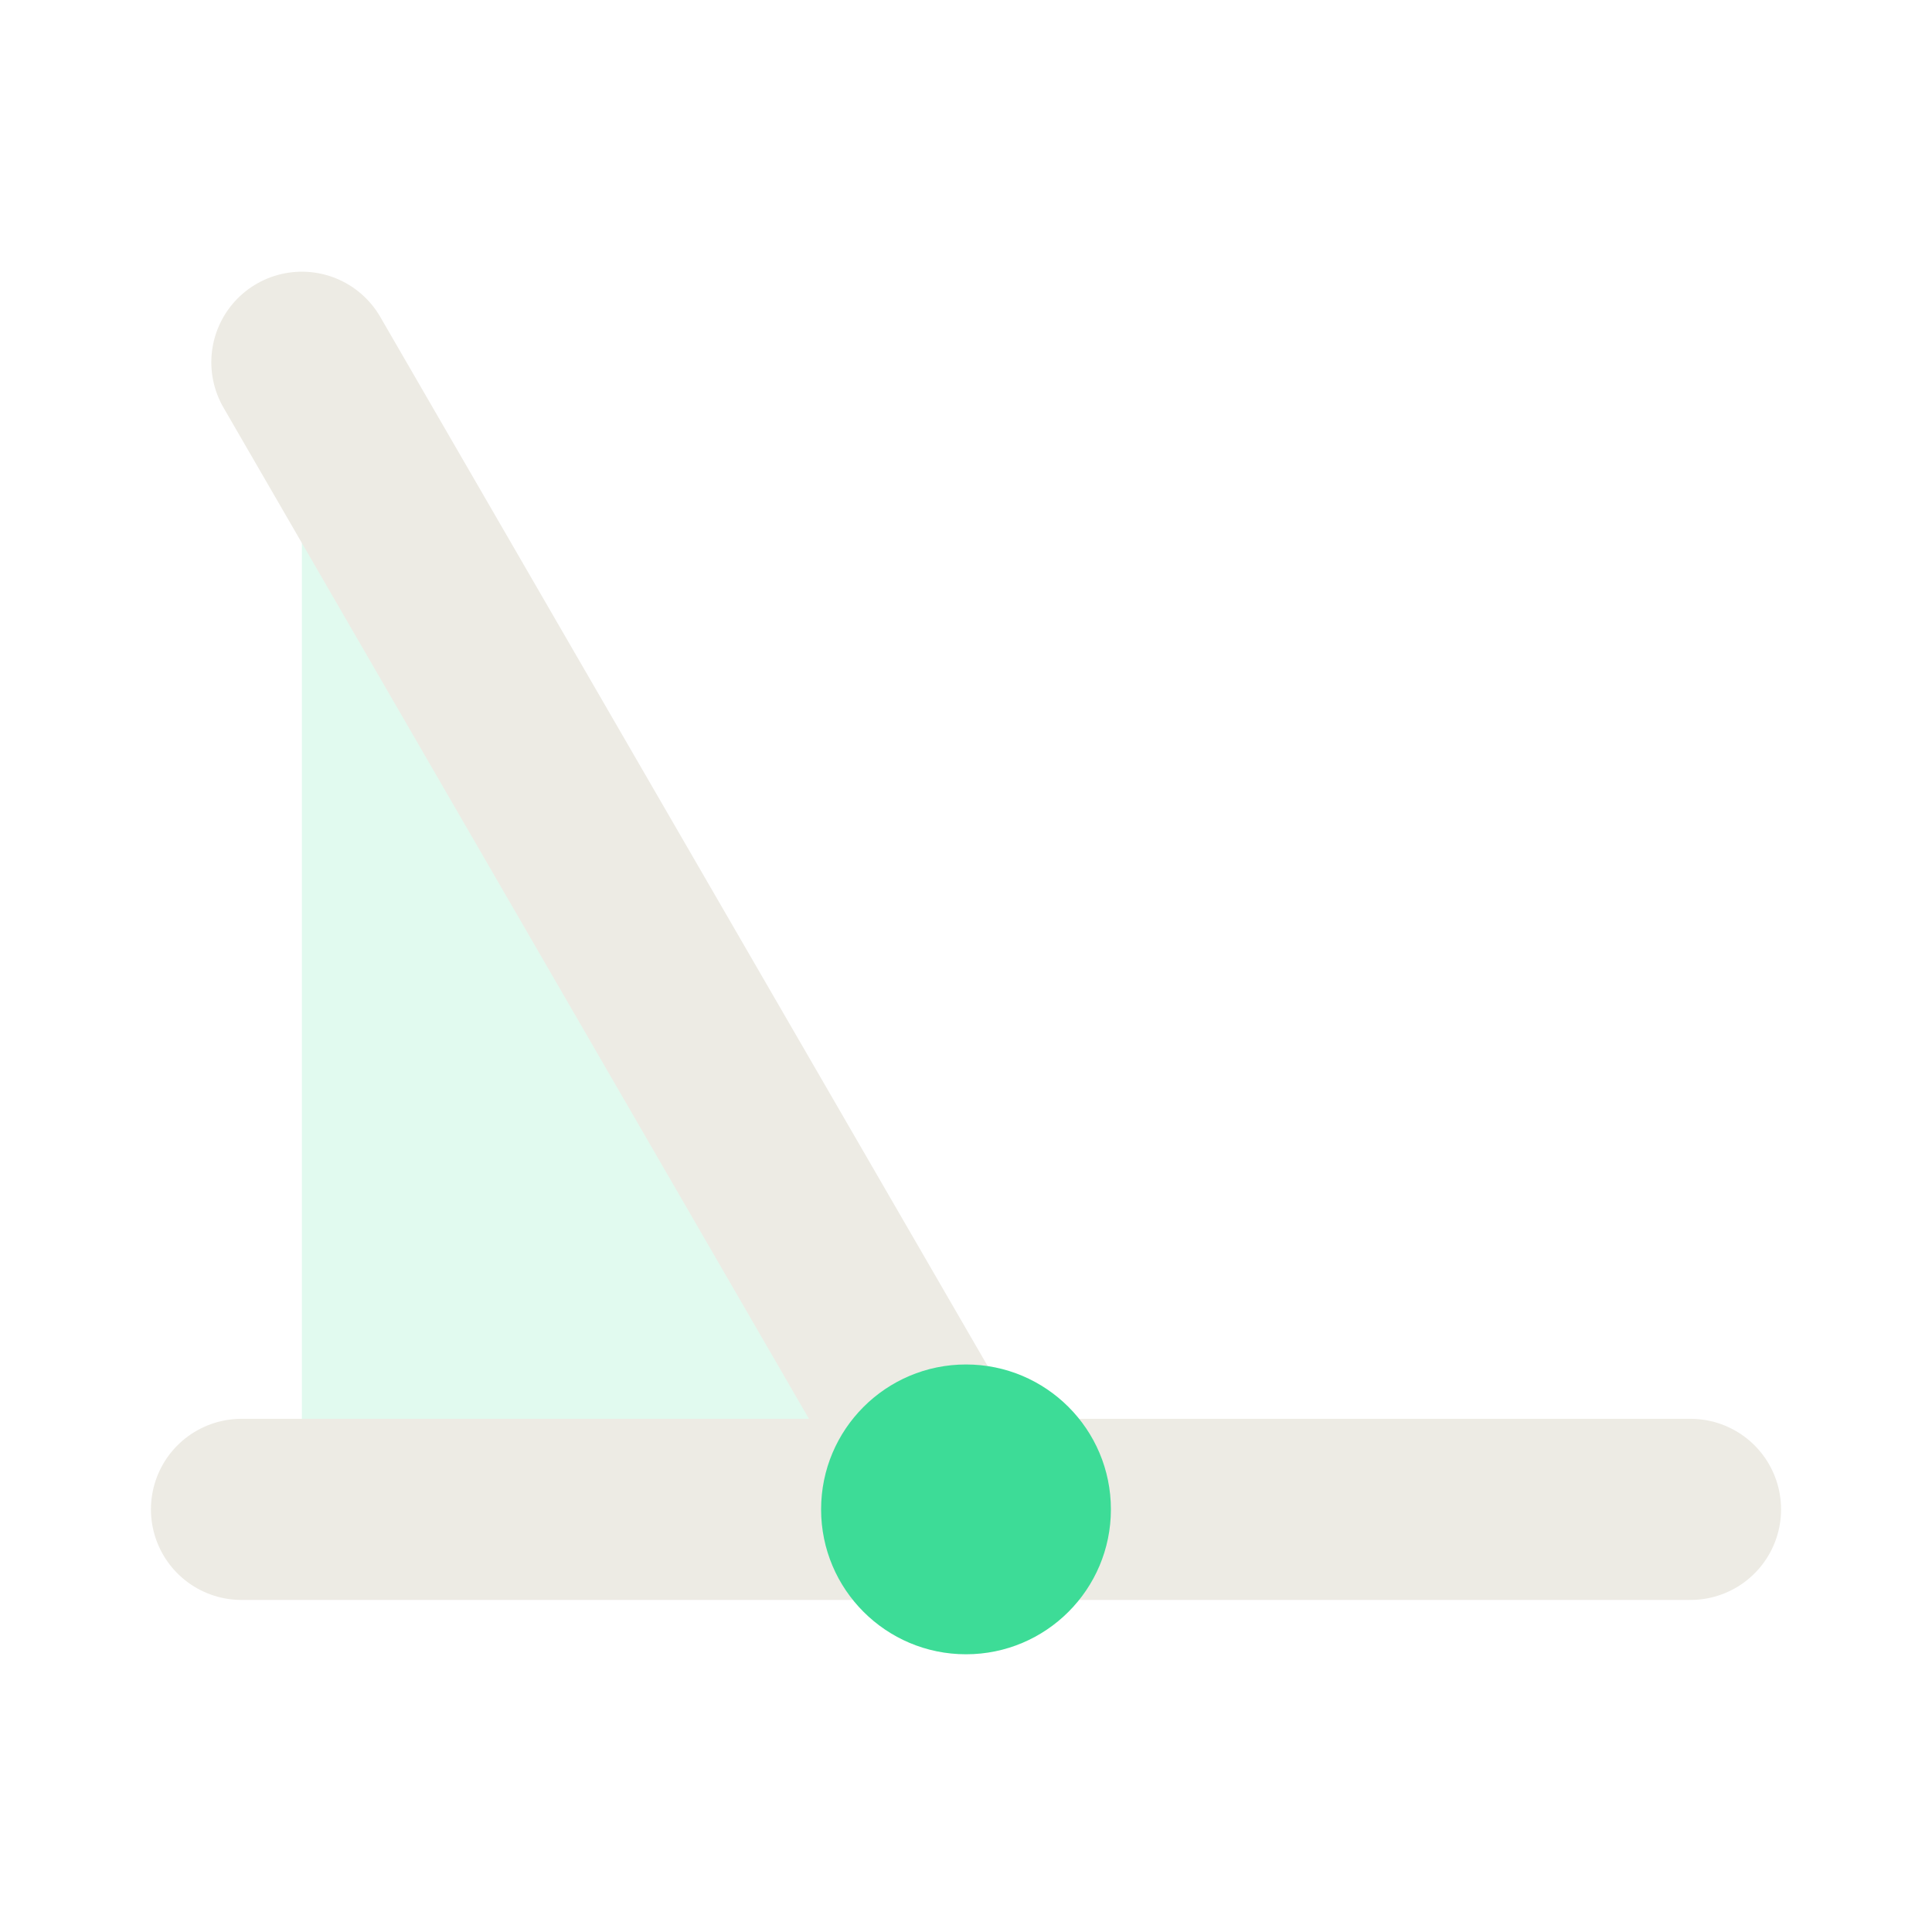
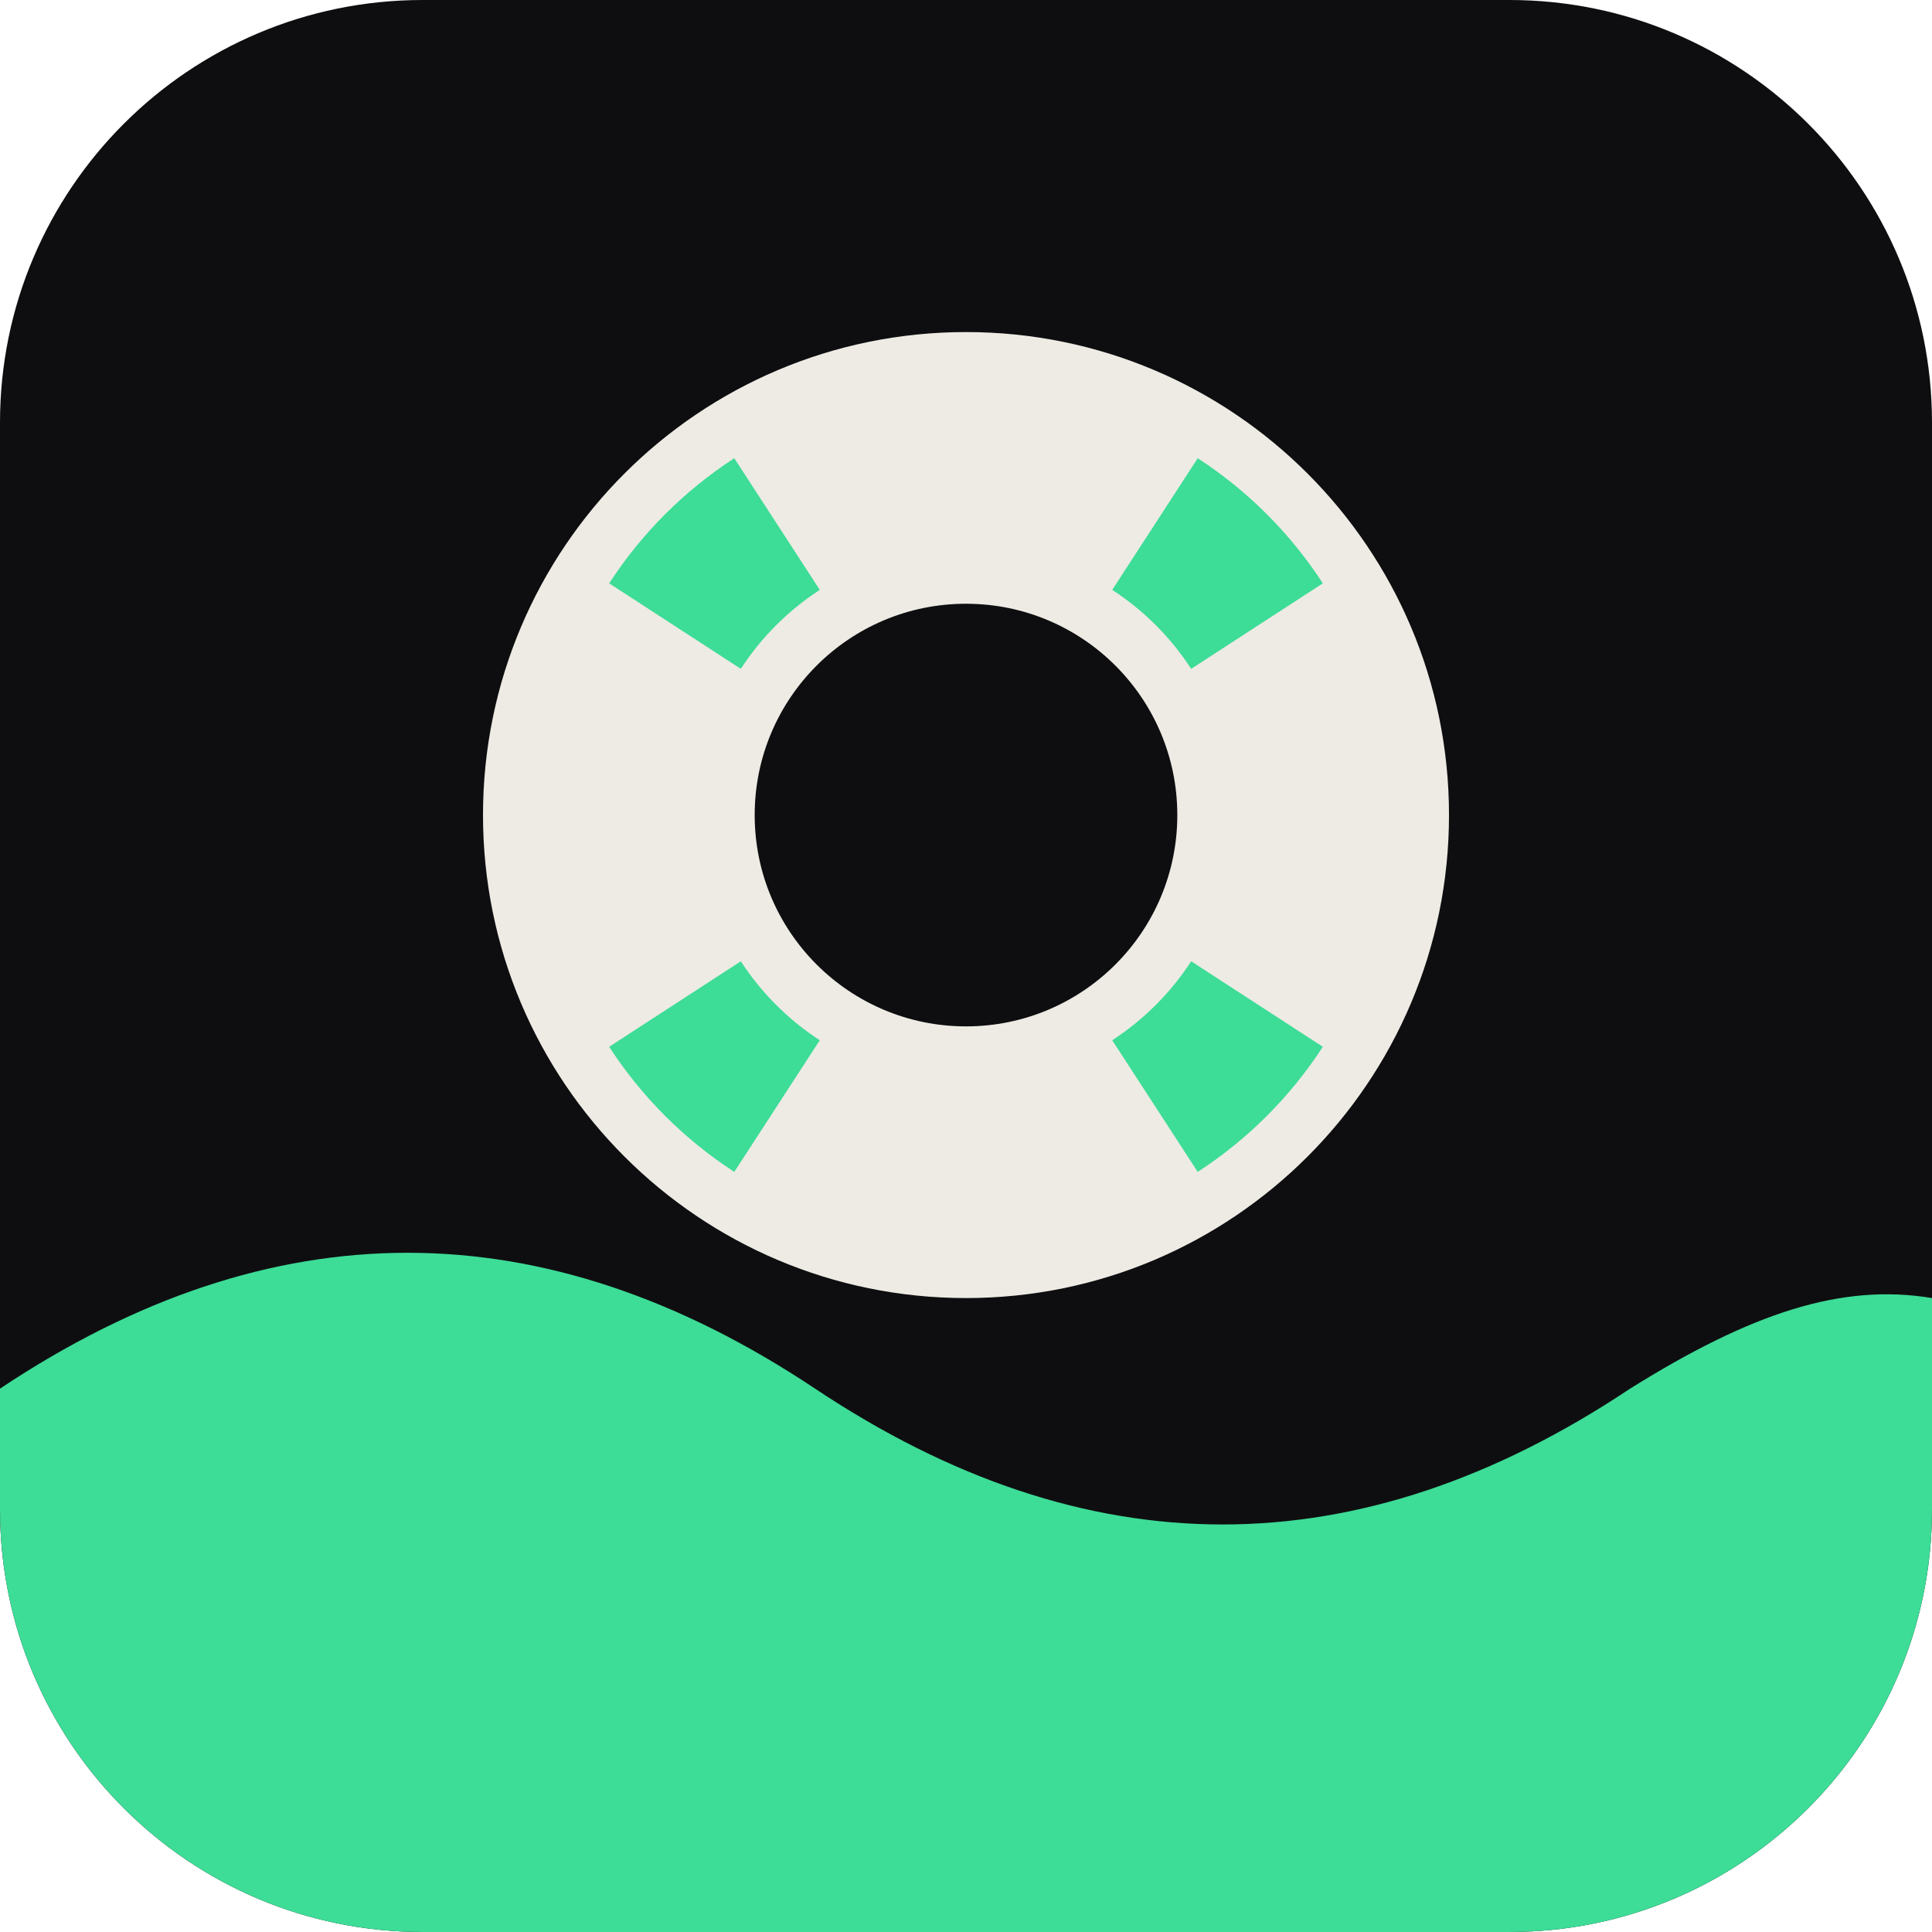
- <svg xmlns="http://www.w3.org/2000/svg" viewBox="0 0 32 32" fill="none">
-   <path d="M5 6 L16 25 L5 25 Z" fill="#3DDC97" opacity="0.16" />
-   <path d="M5 6 L16 25" stroke="#EDEBE4" stroke-width="3" stroke-linecap="round" stroke-linejoin="round" />
-   <path d="M4 25 H28" stroke="#EDEBE4" stroke-width="3" stroke-linecap="round" />
-   <circle cx="16" cy="25" r="2.4" fill="#3DDC97" />
+ <svg xmlns="http://www.w3.org/2000/svg" viewBox="0 0 64 64">
+   <defs>
+     <clipPath id="tile">
+       <rect width="64" height="64" rx="14" />
+     </clipPath>
+   </defs>
+   <rect width="64" height="64" rx="14" fill="#0E0E10" />
+   <g clip-path="url(#tile)">
+     <path d="M0 46 C 9 40 18 40 27 46 C 36 52 45 52 54 46 C 58 43.5 61 42.5 64 43 L 64 64 L 0 64 Z" fill="#3DDC97" />
+   </g>
+   <circle cx="32.0" cy="27.0" r="16.0" fill="#EDEBE4" />
+   <circle cx="32.0" cy="27.0" r="7.0" fill="#0E0E10" />
+   <path d="M41.64 20.74 A11.50 11.50 0 0 0 38.26 17.36" fill="none" stroke="#3DDC97" stroke-width="5.2" />
+   <path d="M25.74 17.36 A11.50 11.50 0 0 0 22.36 20.74" fill="none" stroke="#3DDC97" stroke-width="5.2" />
+   <path d="M22.36 33.26 A11.50 11.50 0 0 0 25.74 36.64" fill="none" stroke="#3DDC97" stroke-width="5.2" />
+   <path d="M38.26 36.64 A11.50 11.50 0 0 0 41.64 33.26" fill="none" stroke="#3DDC97" stroke-width="5.2" />
</svg>
